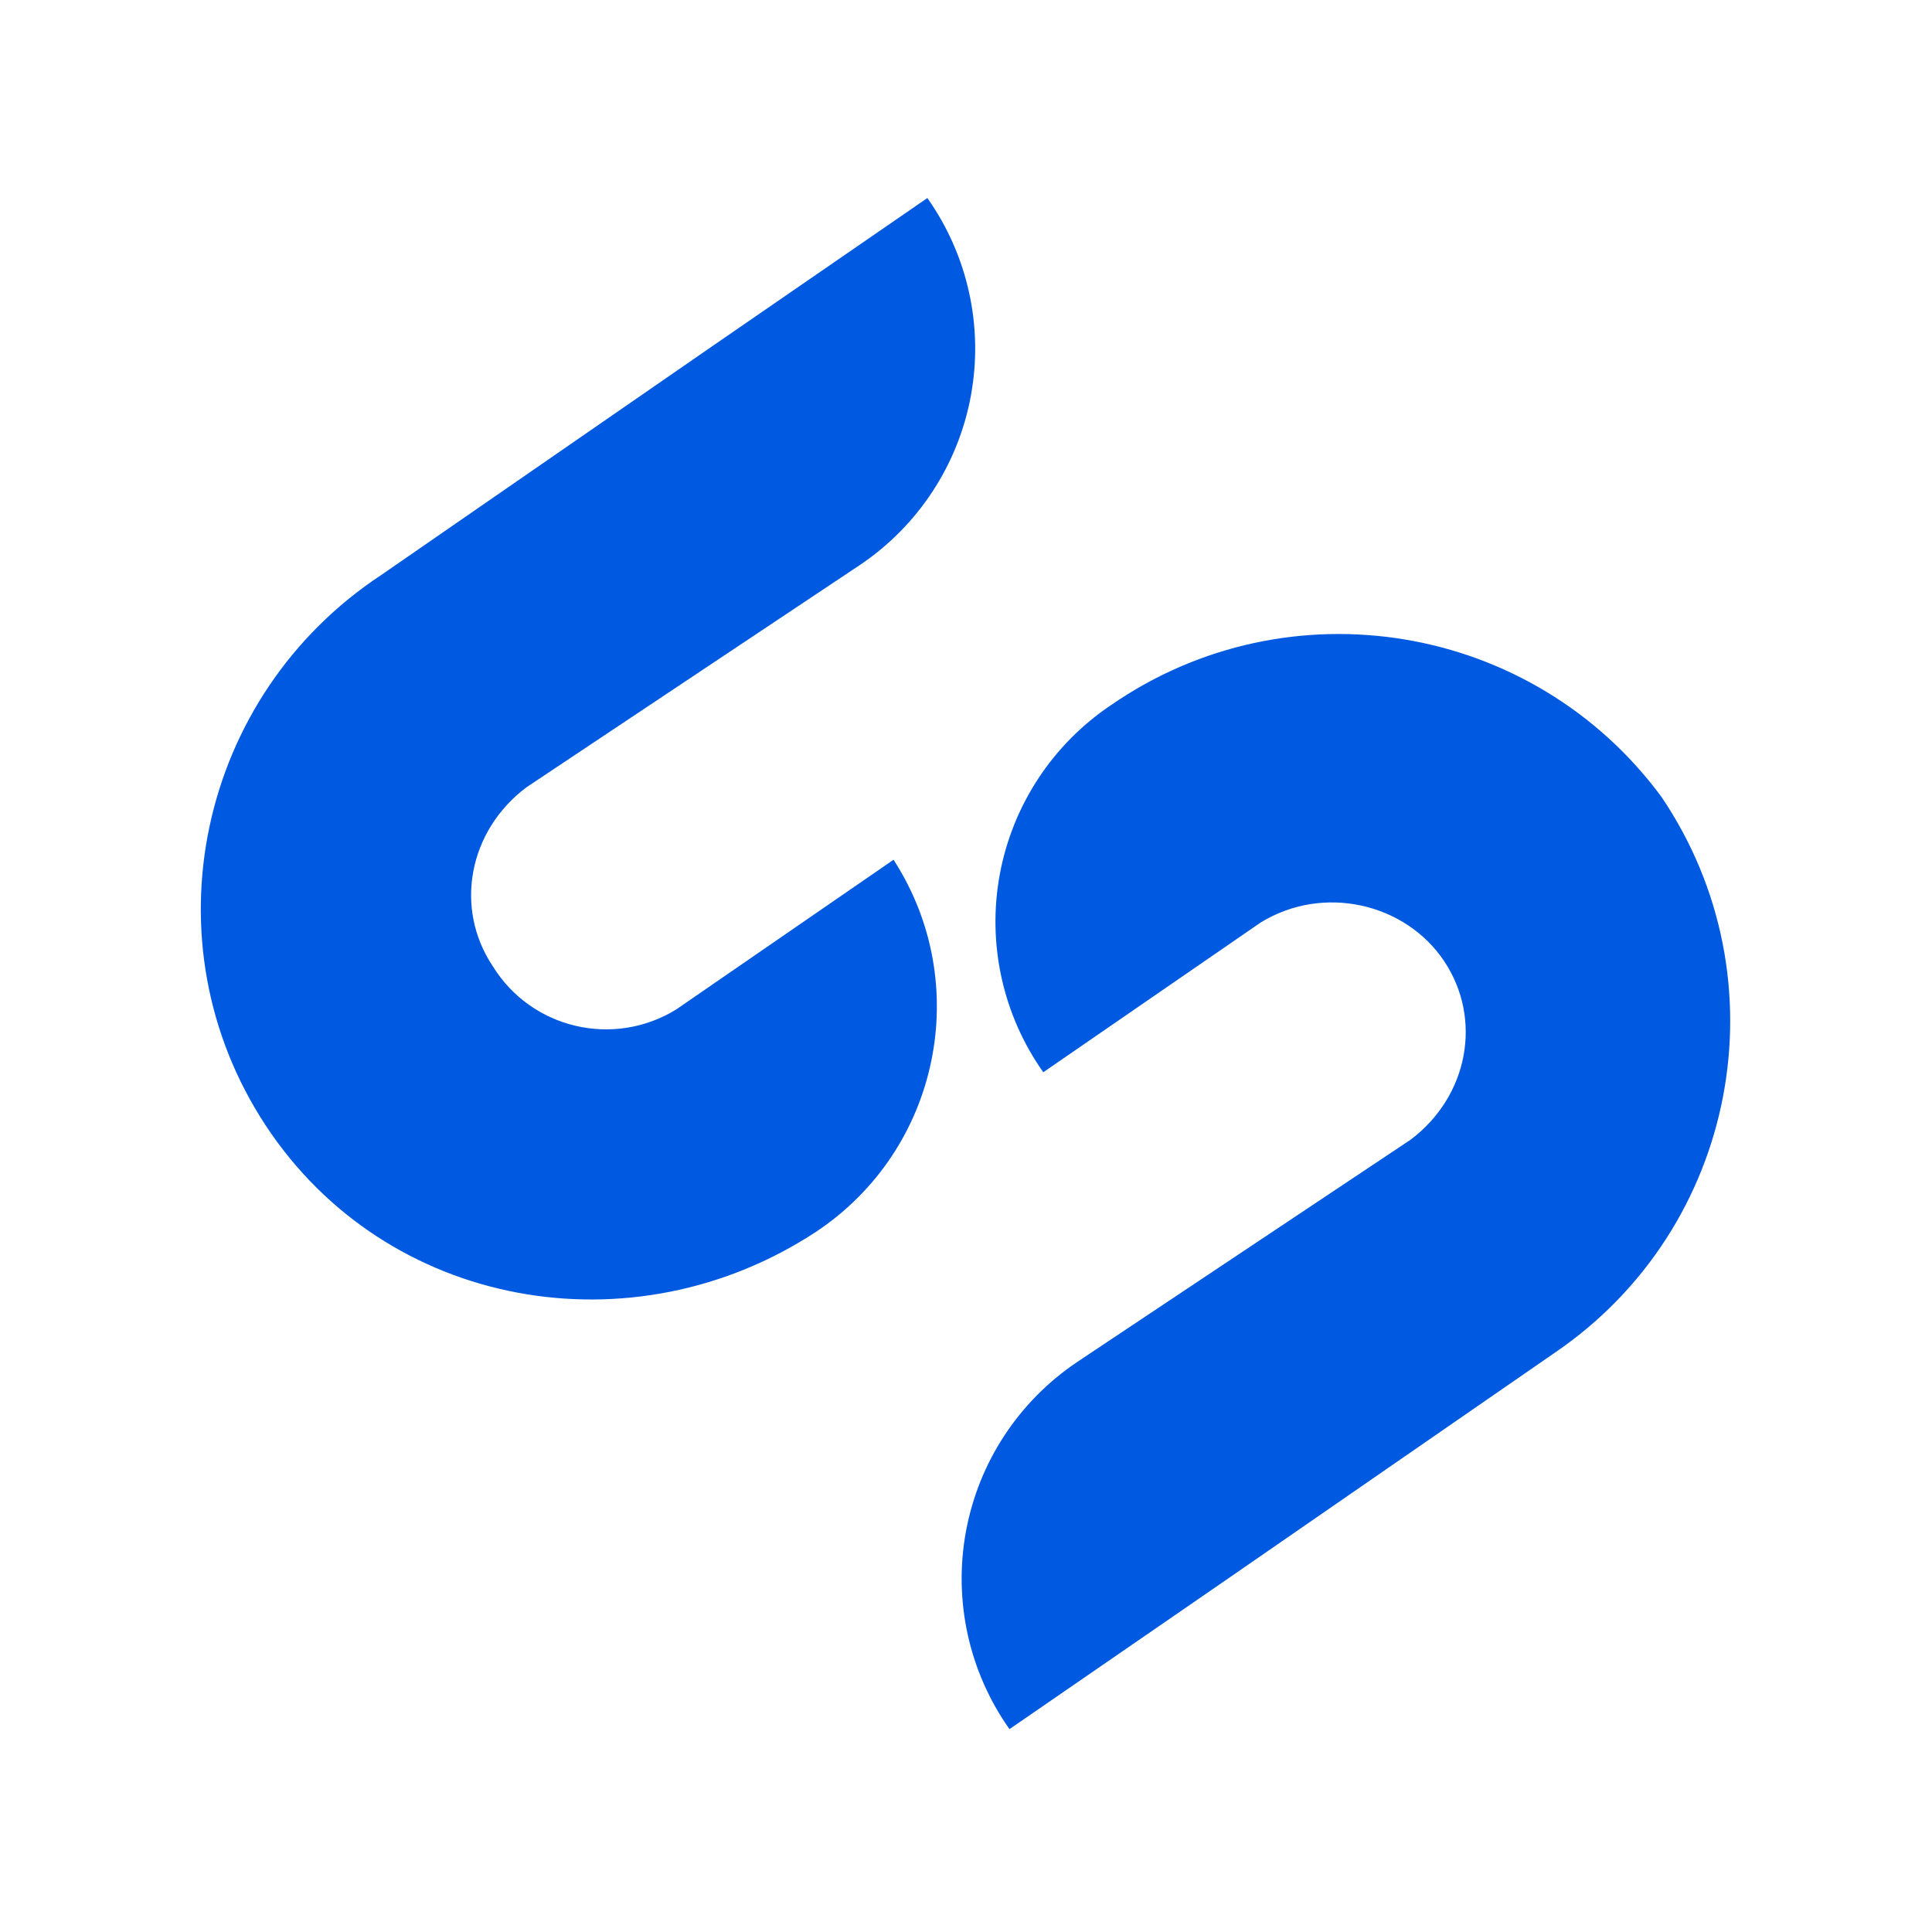
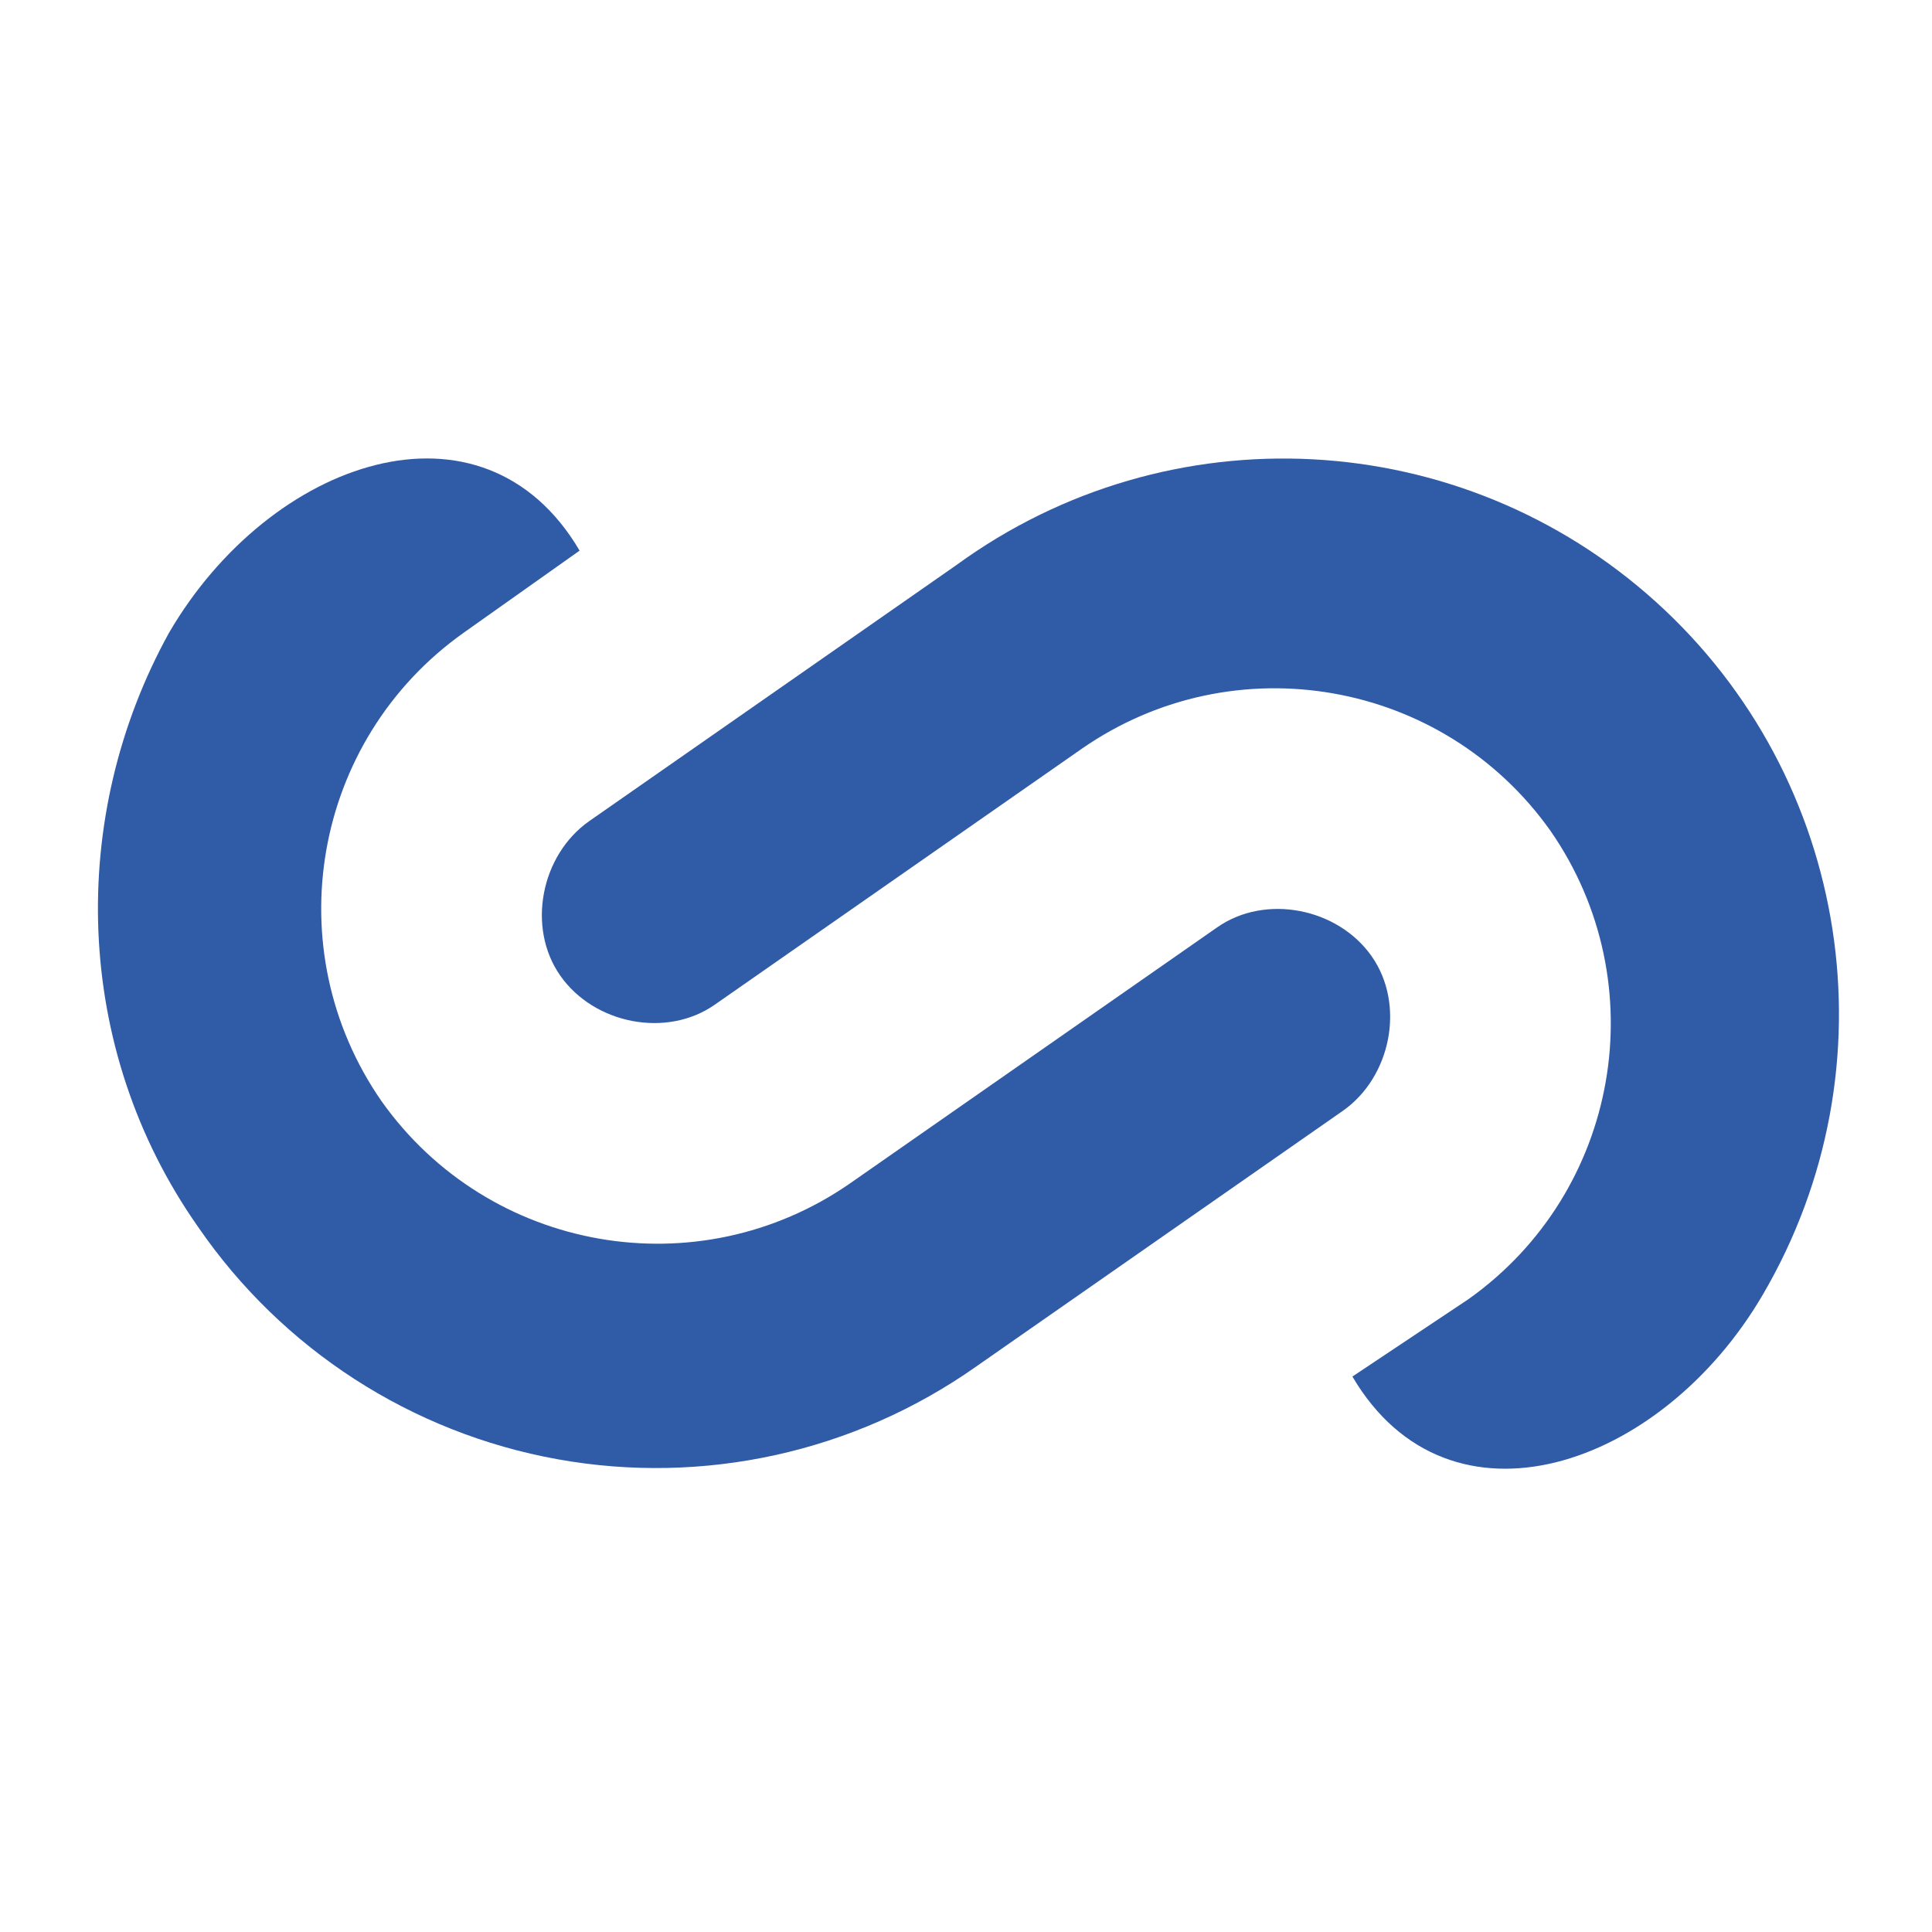
- <svg xmlns="http://www.w3.org/2000/svg" version="1.1" x="0" y="0" width="40" height="40" xml:space="preserve">
-   <style>
-     .st0{fill:#005ae1}
-   </style>
-   <path class="st0" d="M16.9 25.5a5.6 5.6 0 001.6-7.7L14 20.9c-1.3.8-3 .4-3.8-.9-.8-1.2-.5-2.8.7-3.7l4.2-2.8 2.7-1.8a5.4 5.4 0 001.4-7.6l-4.5 3.1-6.8 4.7C4.1 14.4 3 19.5 5.5 23.3s7.6 4.7 11.4 2.2M23 14.6a5.4 5.4 0 00-1.4 7.6l4.5-3.1c1.3-.8 3-.4 3.8.8.8 1.2.5 2.8-.7 3.7L25 26.4l-2.7 1.8a5.4 5.4 0 00-1.4 7.6l4.5-3.1 6.8-4.7a8.3 8.3 0 002.2-11.5A8.3 8.3 0 0023 14.6c.1 0 .1 0 0 0z" />
+ <svg xmlns="http://www.w3.org/2000/svg" width="40" height="40" style="enable-background:new 0 0 40 40" xml:space="preserve">
+   <path fill="#305BA7" d="M19.8 11.7 12.2 17c-1 .7-1.3 2.2-.6 3.2.7 1 2.2 1.3 3.2.6l7.6-5.3a7 7 0 0 1 9.7 1.7 7 7 0 0 1-1.7 9.7L28 28.5c2 3.4 6.4 1.9 8.5-1.7a11.5 11.5 0 0 0-16.7-15.1z" />
+   <path fill="#305BA7" d="m20.2 28.3 7.6-5.3c1-.7 1.3-2.2.6-3.2-.7-1-2.2-1.3-3.2-.6l-7.6 5.3a7 7 0 0 1-9.7-1.7 7 7 0 0 1 1.7-9.7l2.4-1.7C10 8 5.6 9.5 3.5 13.1c-2.1 3.8-2 8.6.6 12.3a11.5 11.5 0 0 0 16.1 2.9z" />
</svg>
